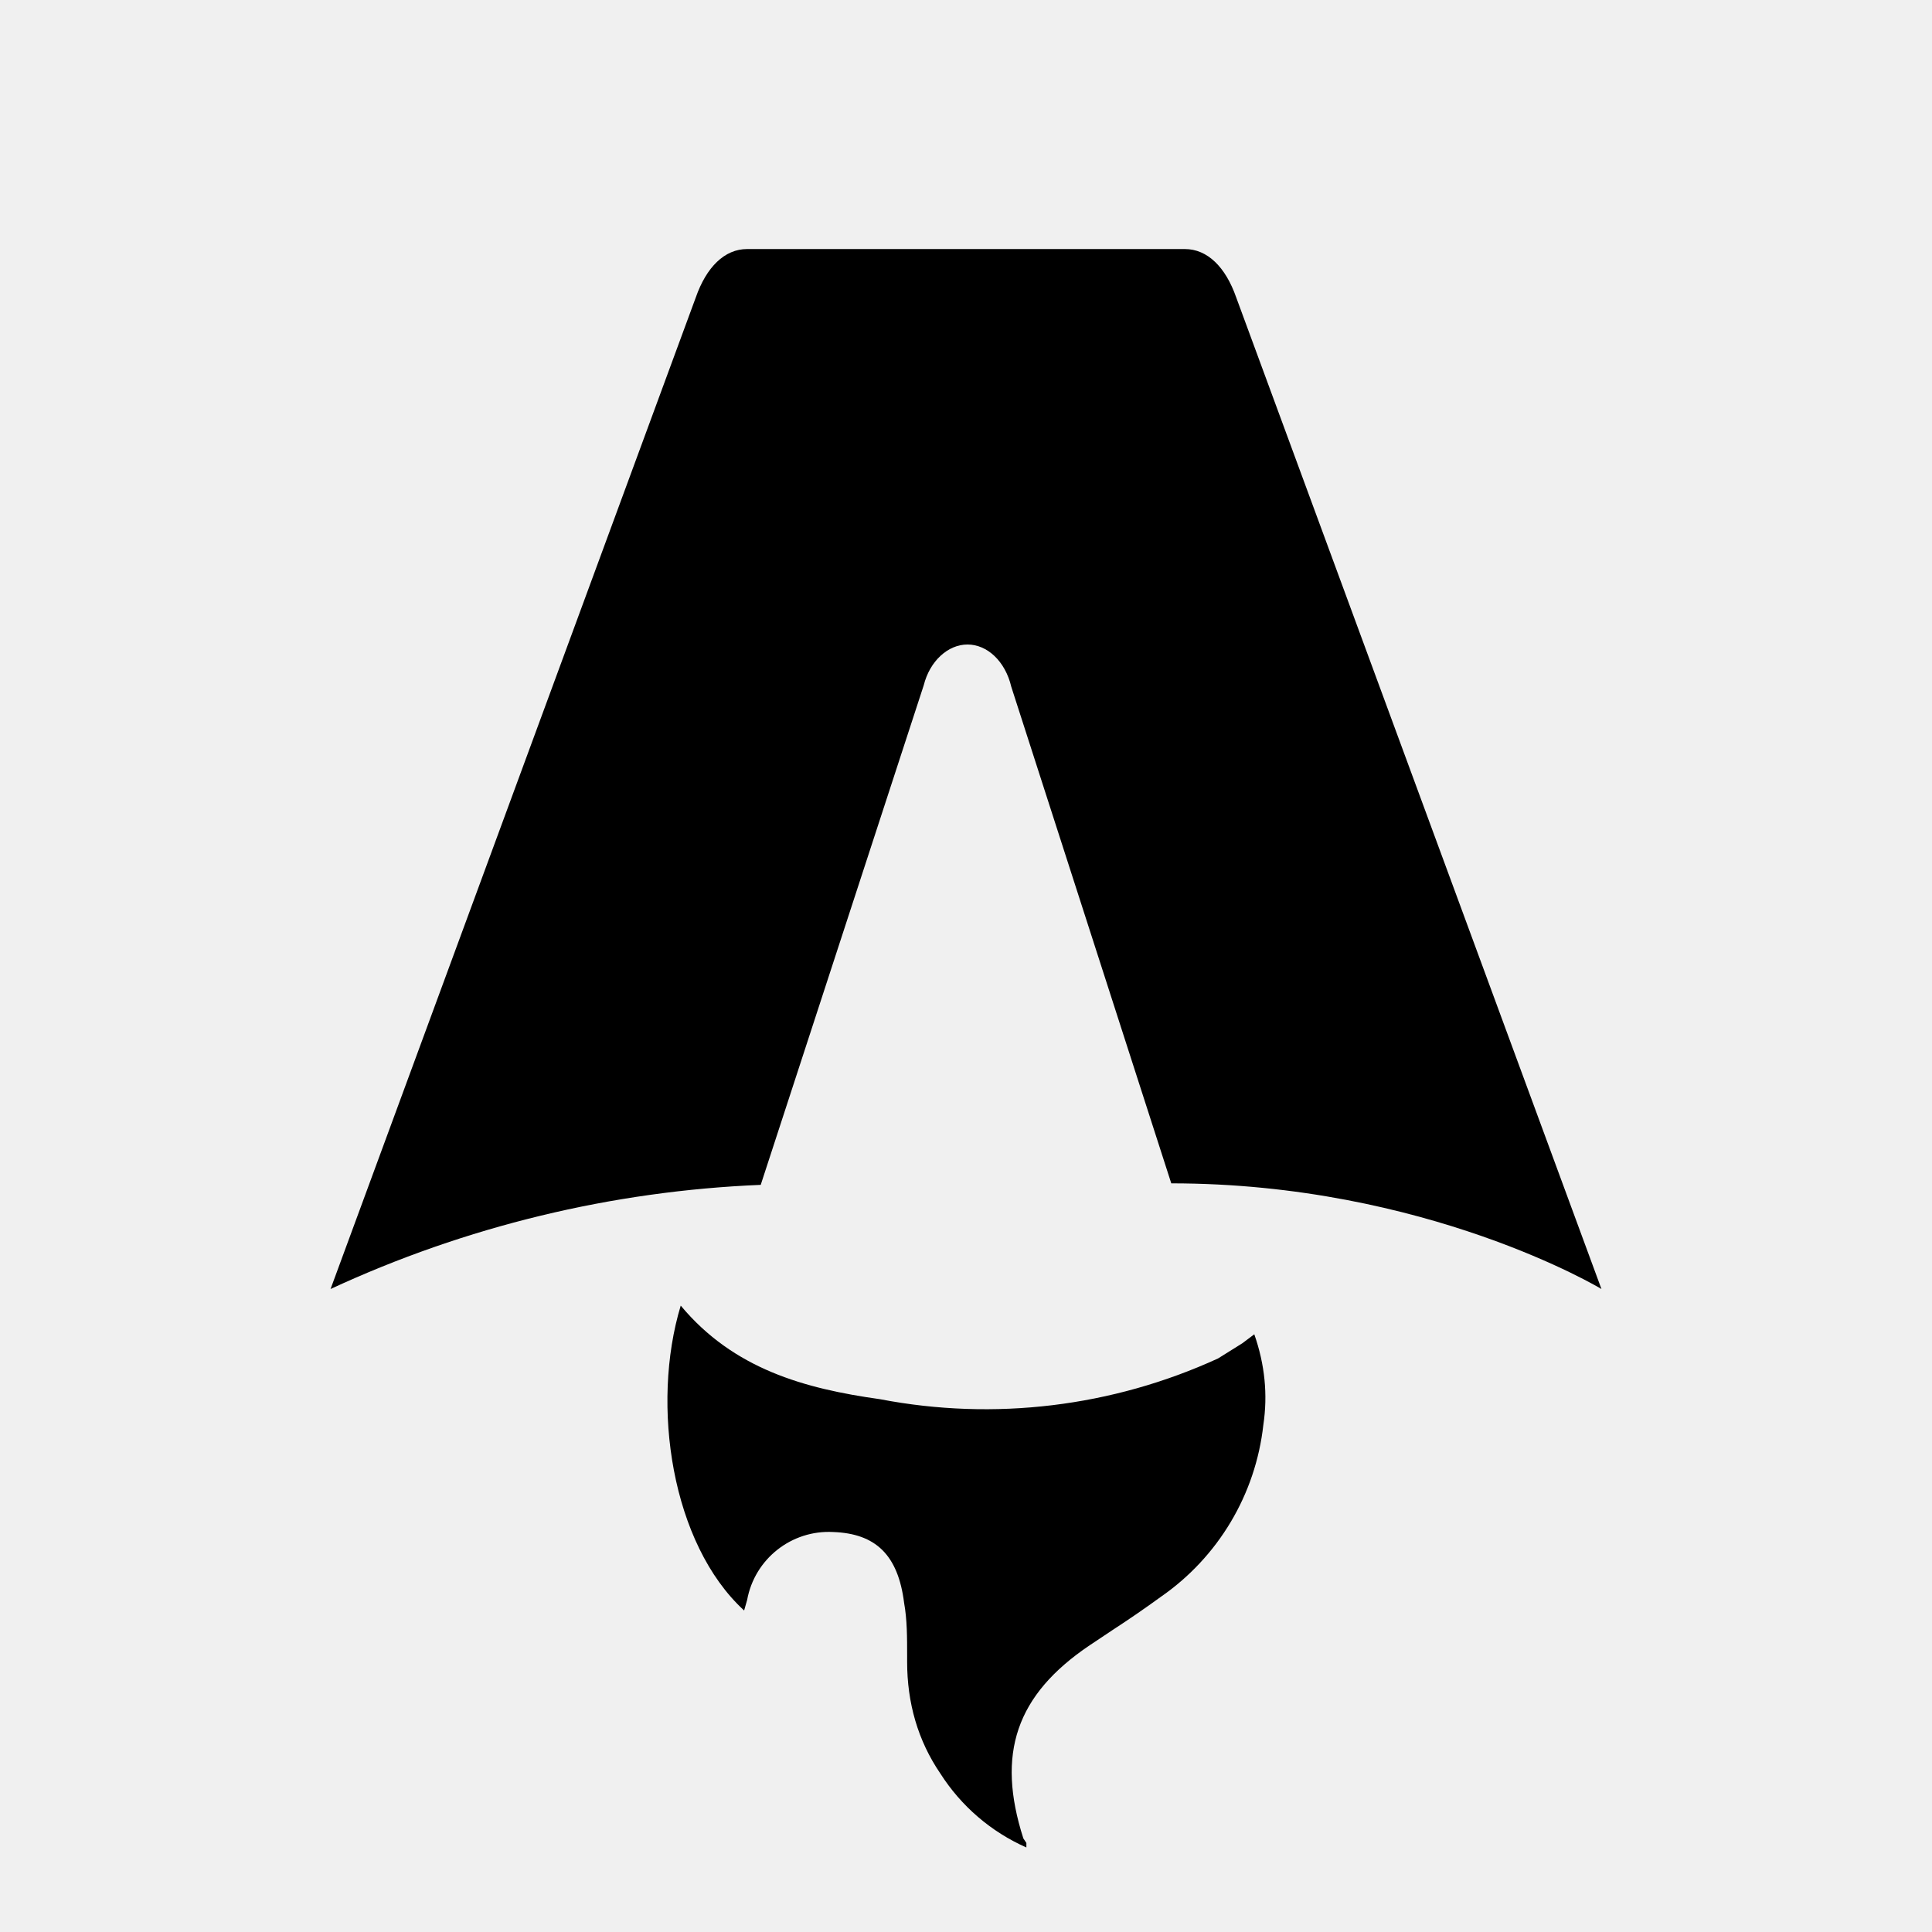
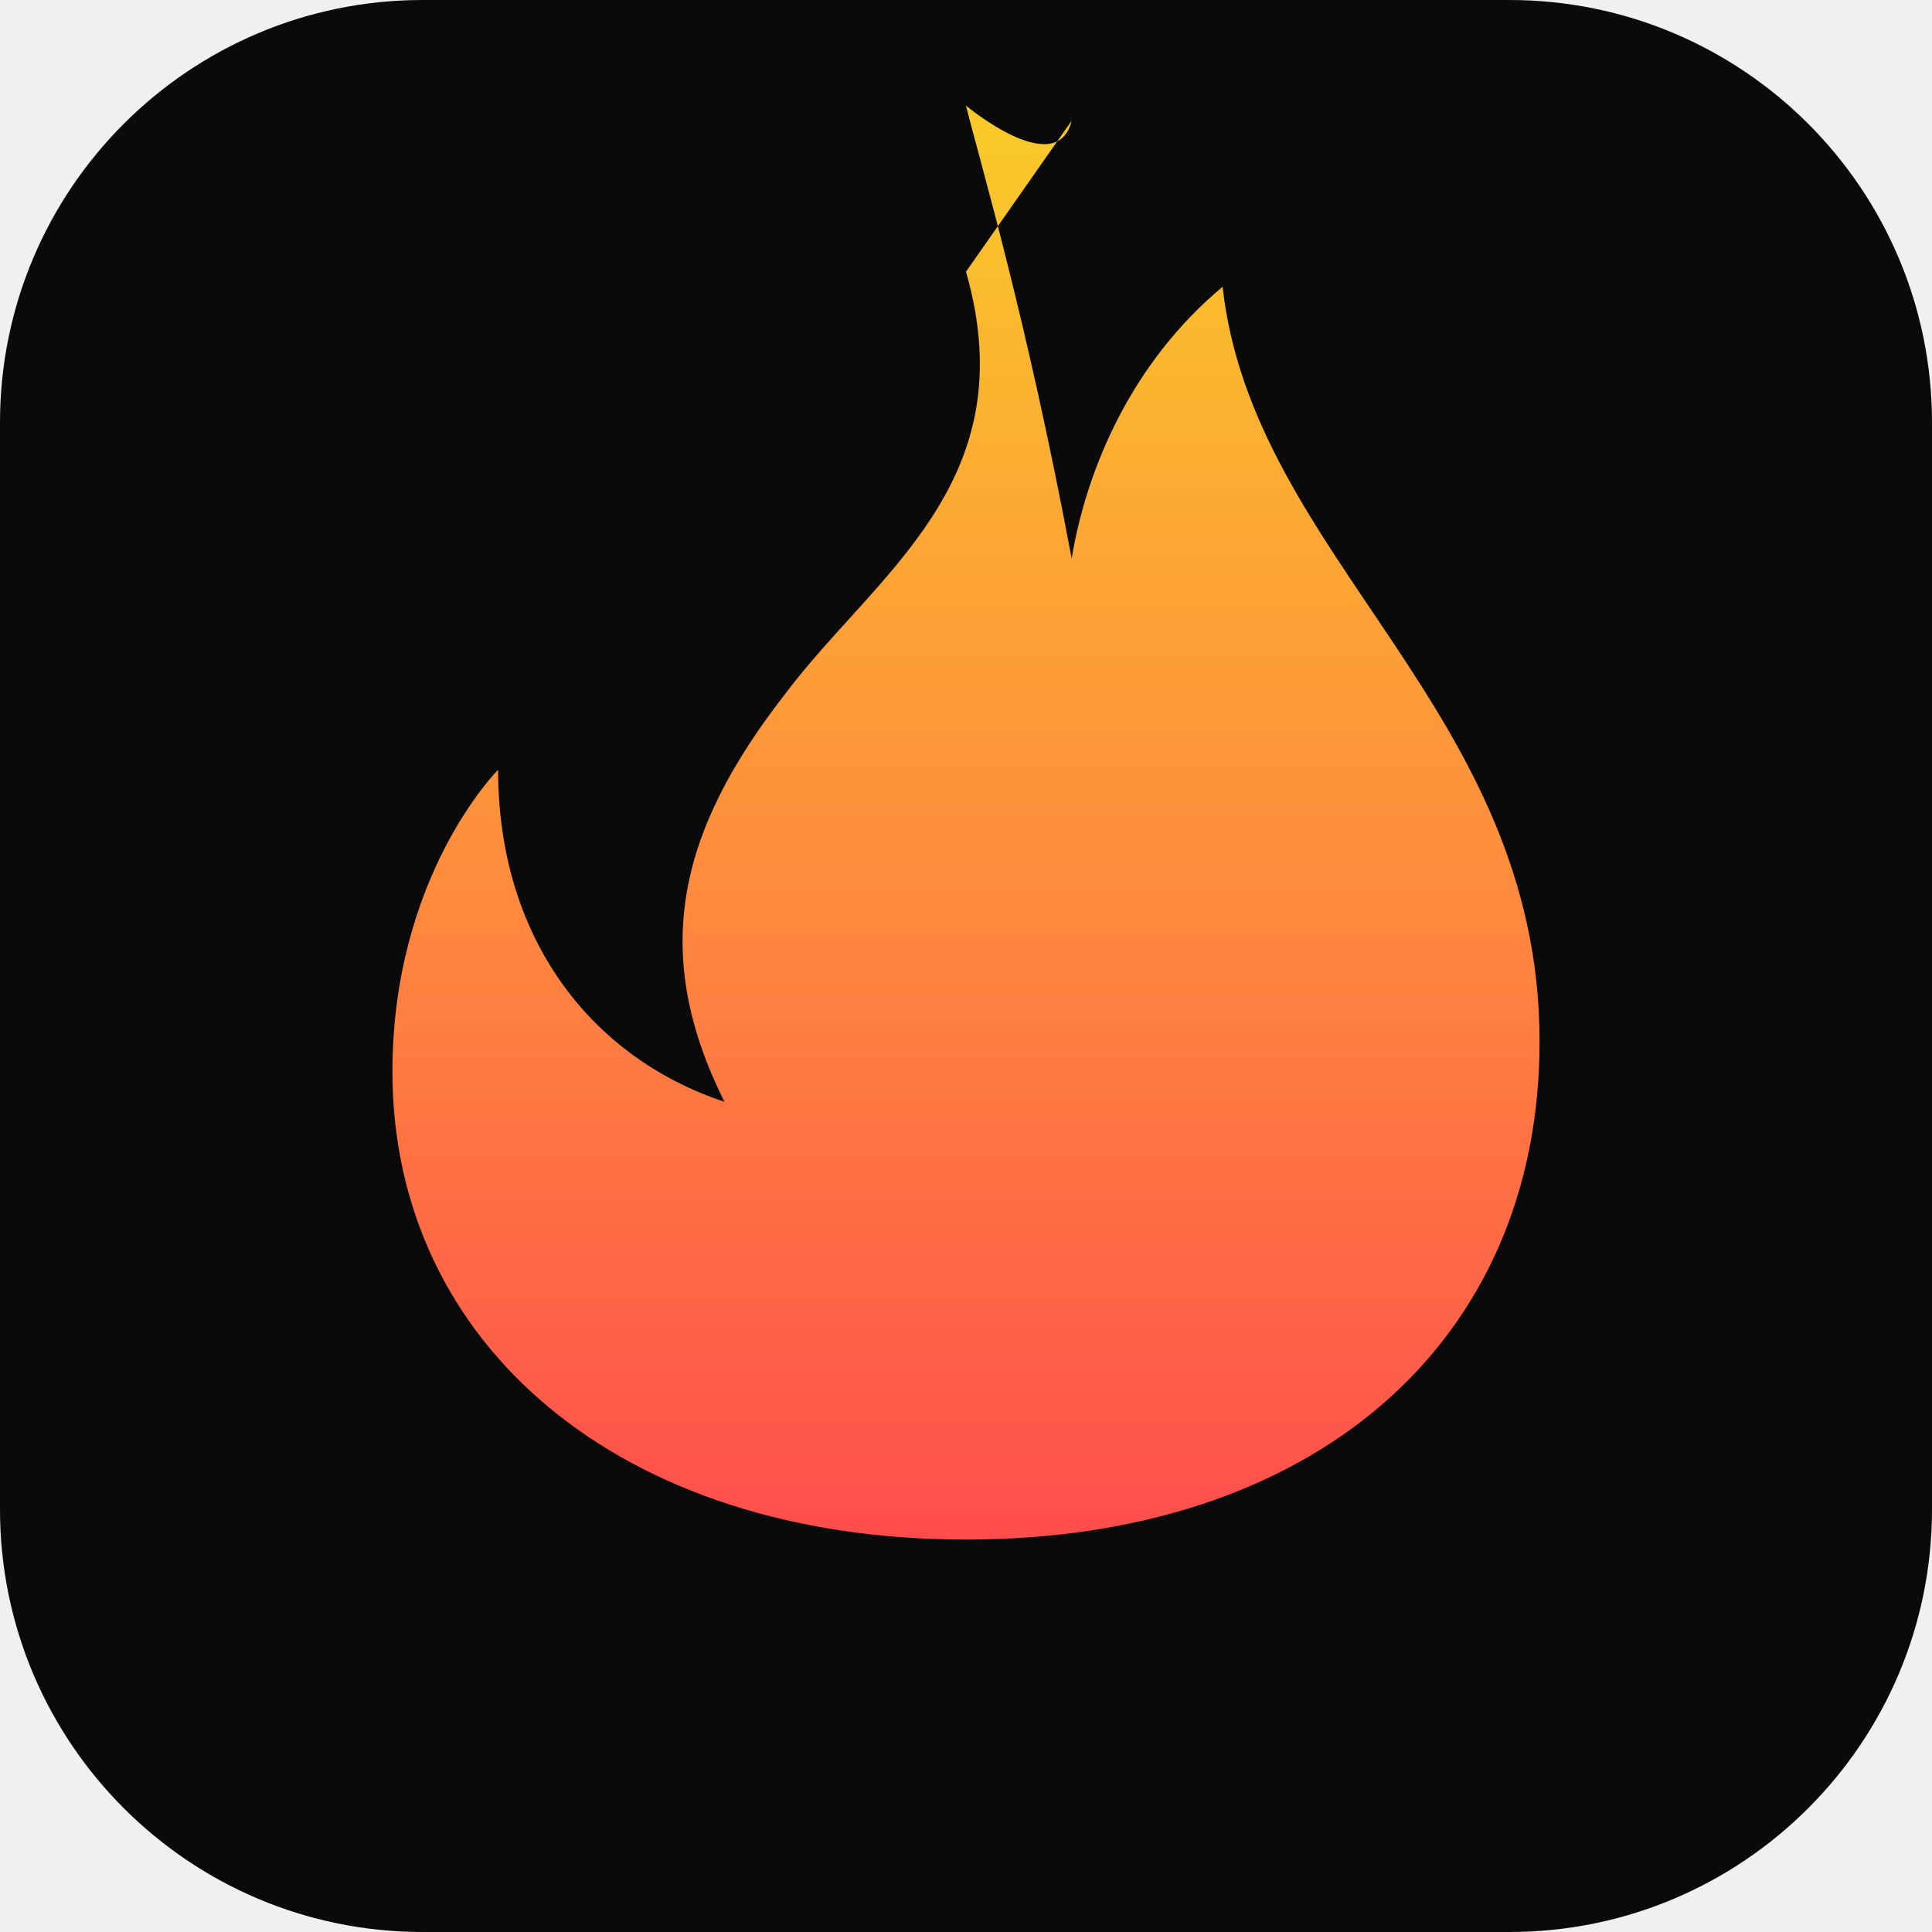
- <svg xmlns="http://www.w3.org/2000/svg" fill="none" viewBox="0 0 128 128">
-   <path d="M50.4 78.5a75.1 75.1 0 0 0-28.5 6.9l24.2-65.7c.7-2 1.9-3.2 3.4-3.2h29c1.5 0 2.7 1.2 3.4 3.2l24.2 65.7s-11.6-7-28.5-7L67 45.5c-.4-1.7-1.6-2.8-2.9-2.8-1.3 0-2.5 1.1-2.9 2.7L50.4 78.5Zm-1.1 28.2Zm-4.2-20.2c-2 6.6-.6 15.8 4.2 20.2a17.5 17.5 0 0 1 .2-.7 5.5 5.5 0 0 1 5.7-4.5c2.8.1 4.3 1.5 4.7 4.7.2 1.1.2 2.3.2 3.5v.4c0 2.7.7 5.2 2.2 7.4a13 13 0 0 0 5.7 4.9v-.3l-.2-.3c-1.8-5.6-.5-9.5 4.4-12.8l1.5-1a73 73 0 0 0 3.2-2.2 16 16 0 0 0 6.8-11.4c.3-2 .1-4-.6-6l-.8.6-1.6 1a37 37 0 0 1-22.4 2.7c-5-.7-9.7-2-13.2-6.2Z" />
-   <style>
-         path { fill: #000; }
-         @media (prefers-color-scheme: dark) {
-             path { fill: #FFF; }
-         }
-     </style>
+ <svg xmlns="http://www.w3.org/2000/svg" viewBox="0 0 128 128" fill="none">
+   <defs>
+     <linearGradient id="flame" x1="0" y1="0" x2="0" y2="1">
+       <stop offset="0%" stop-color="#f9cb28" />
+       <stop offset="55%" stop-color="#ff8a3d" />
+       <stop offset="100%" stop-color="#ff4d4d" />
+     </linearGradient>
+   </defs>
+   <rect width="128" height="128" rx="28" fill="#0a0a0a" />
+   <path fill="url(#flame)" d="M64 18c4 14-6 20-12 28-7 9-9 17-4 27-9-3-15-11-15-22 0 0-7 7-7 20 0 18 15 31 38 31s38-13 38-33c0-22-19-32-21-50-6 5-9 12-10 18-3-16-6-26-7-30 0 0 6 5 7 1Z" />
</svg>
